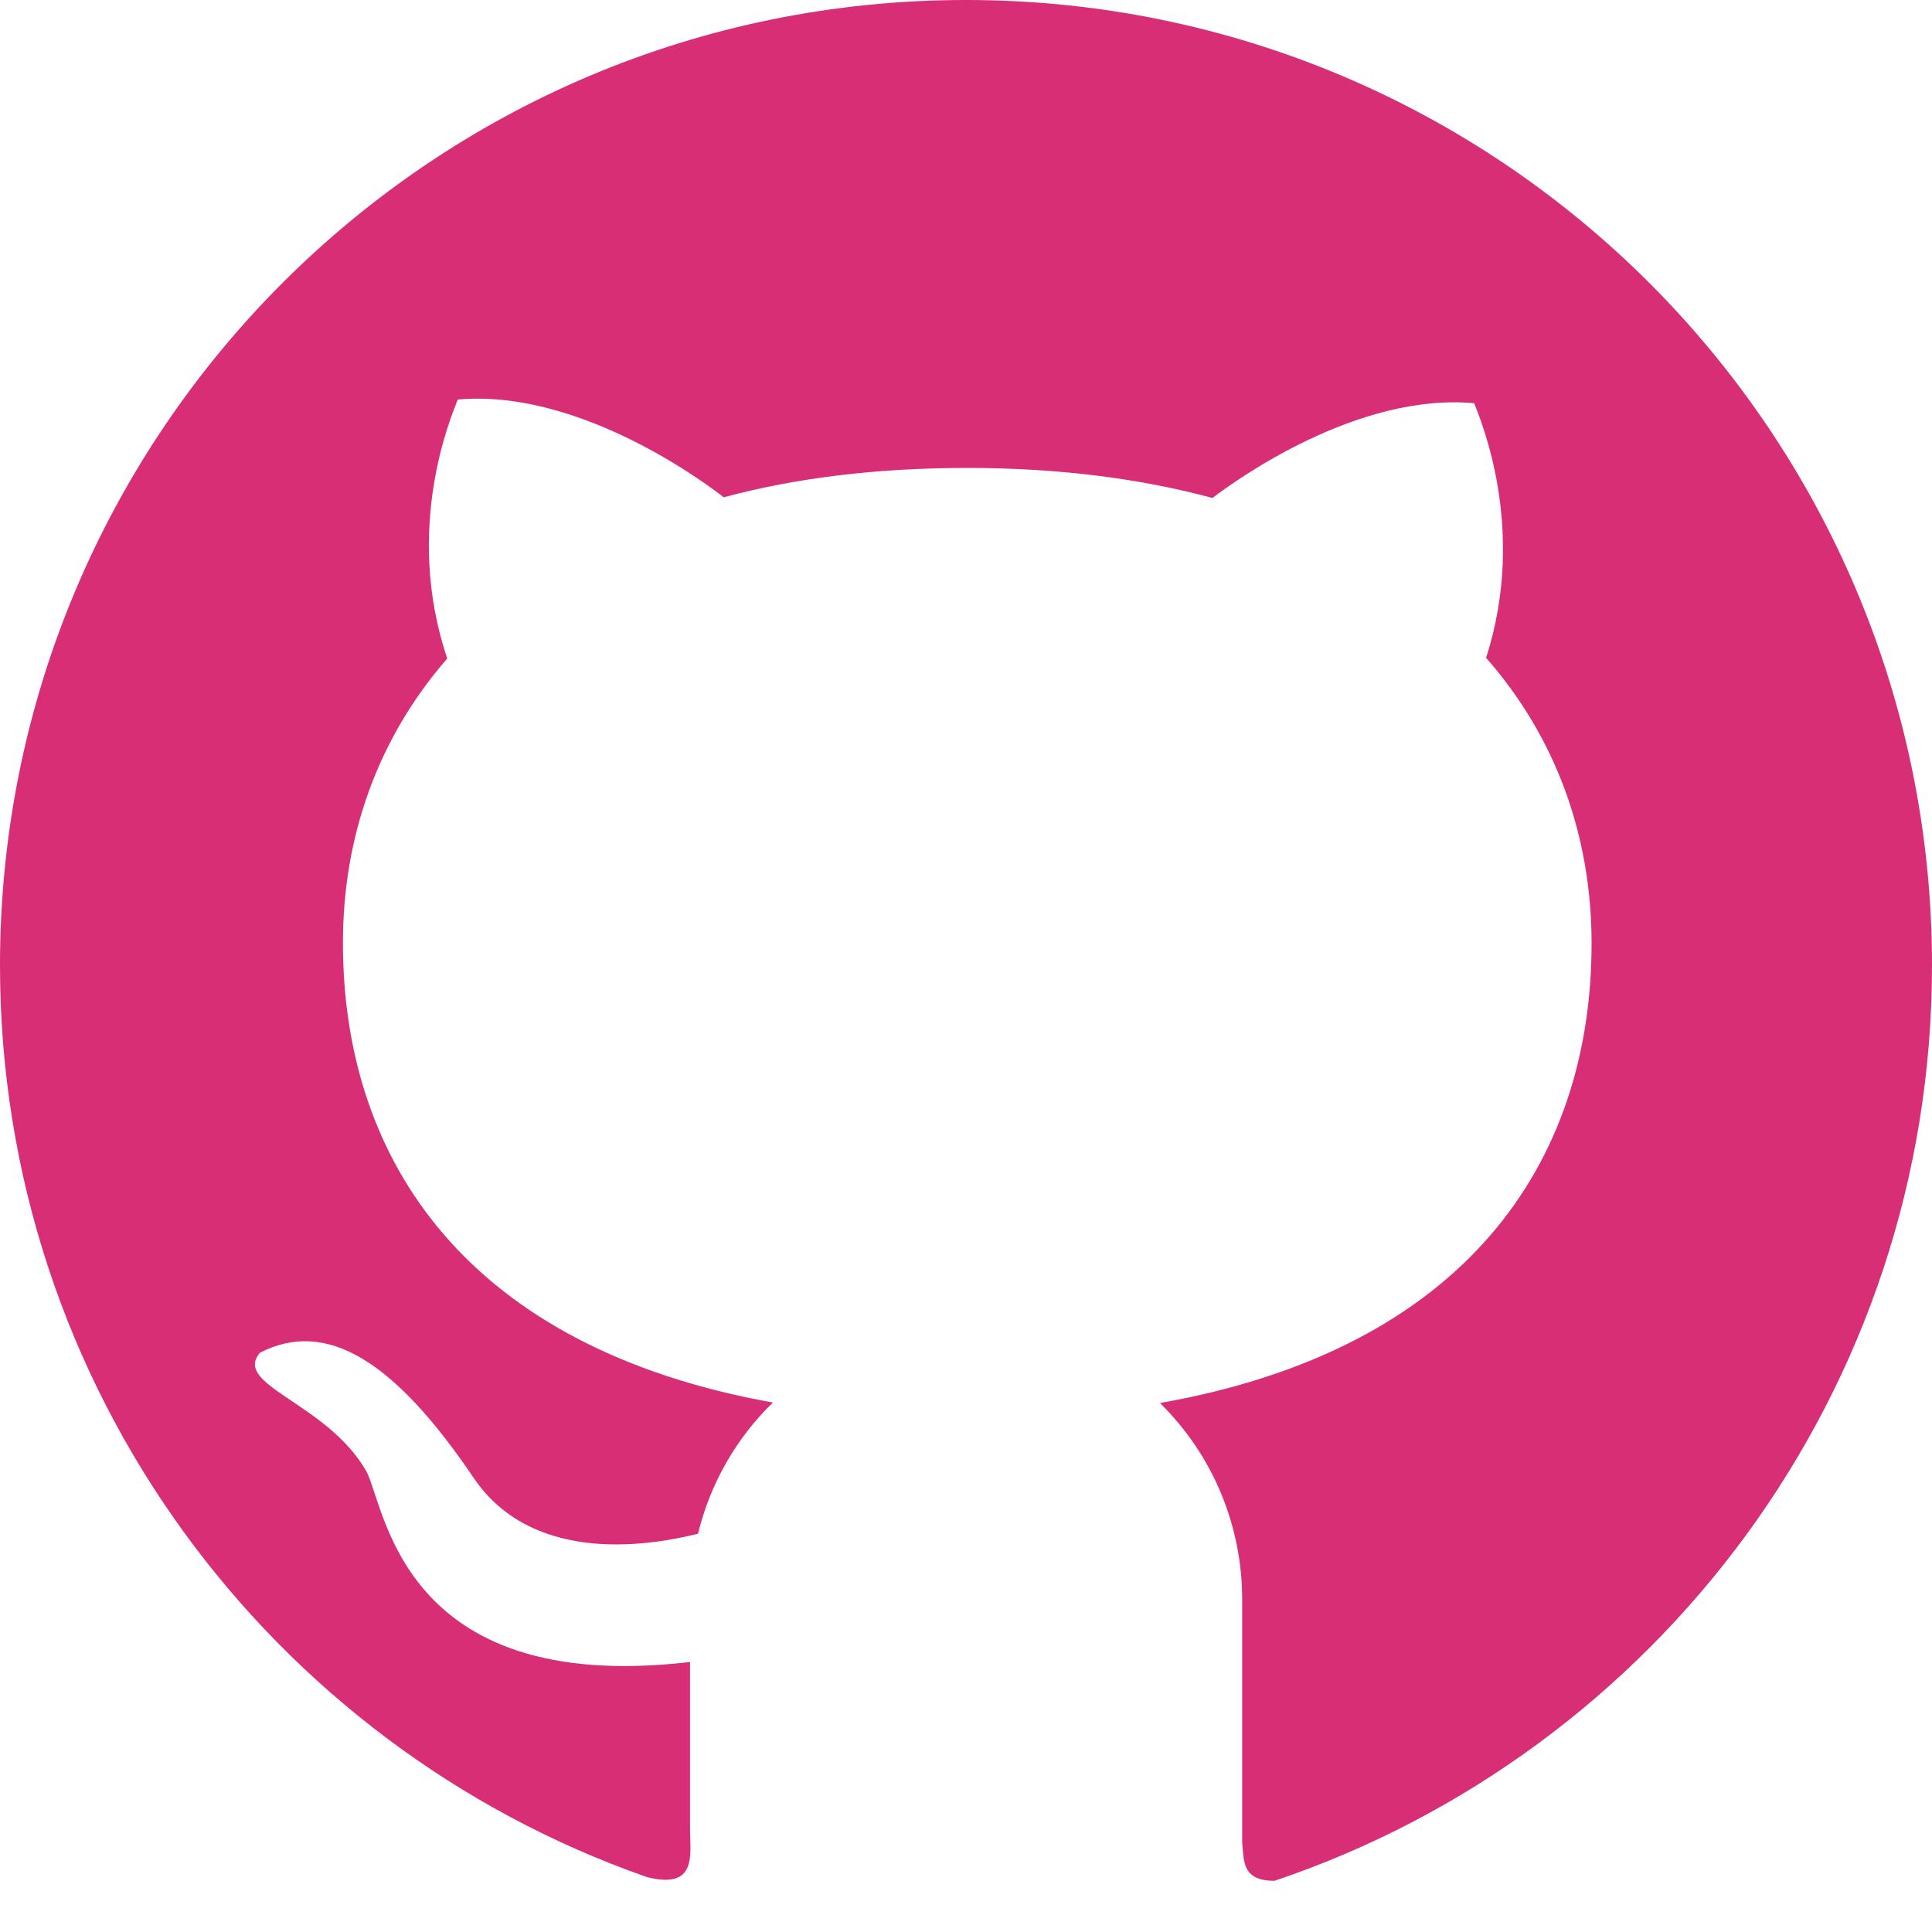
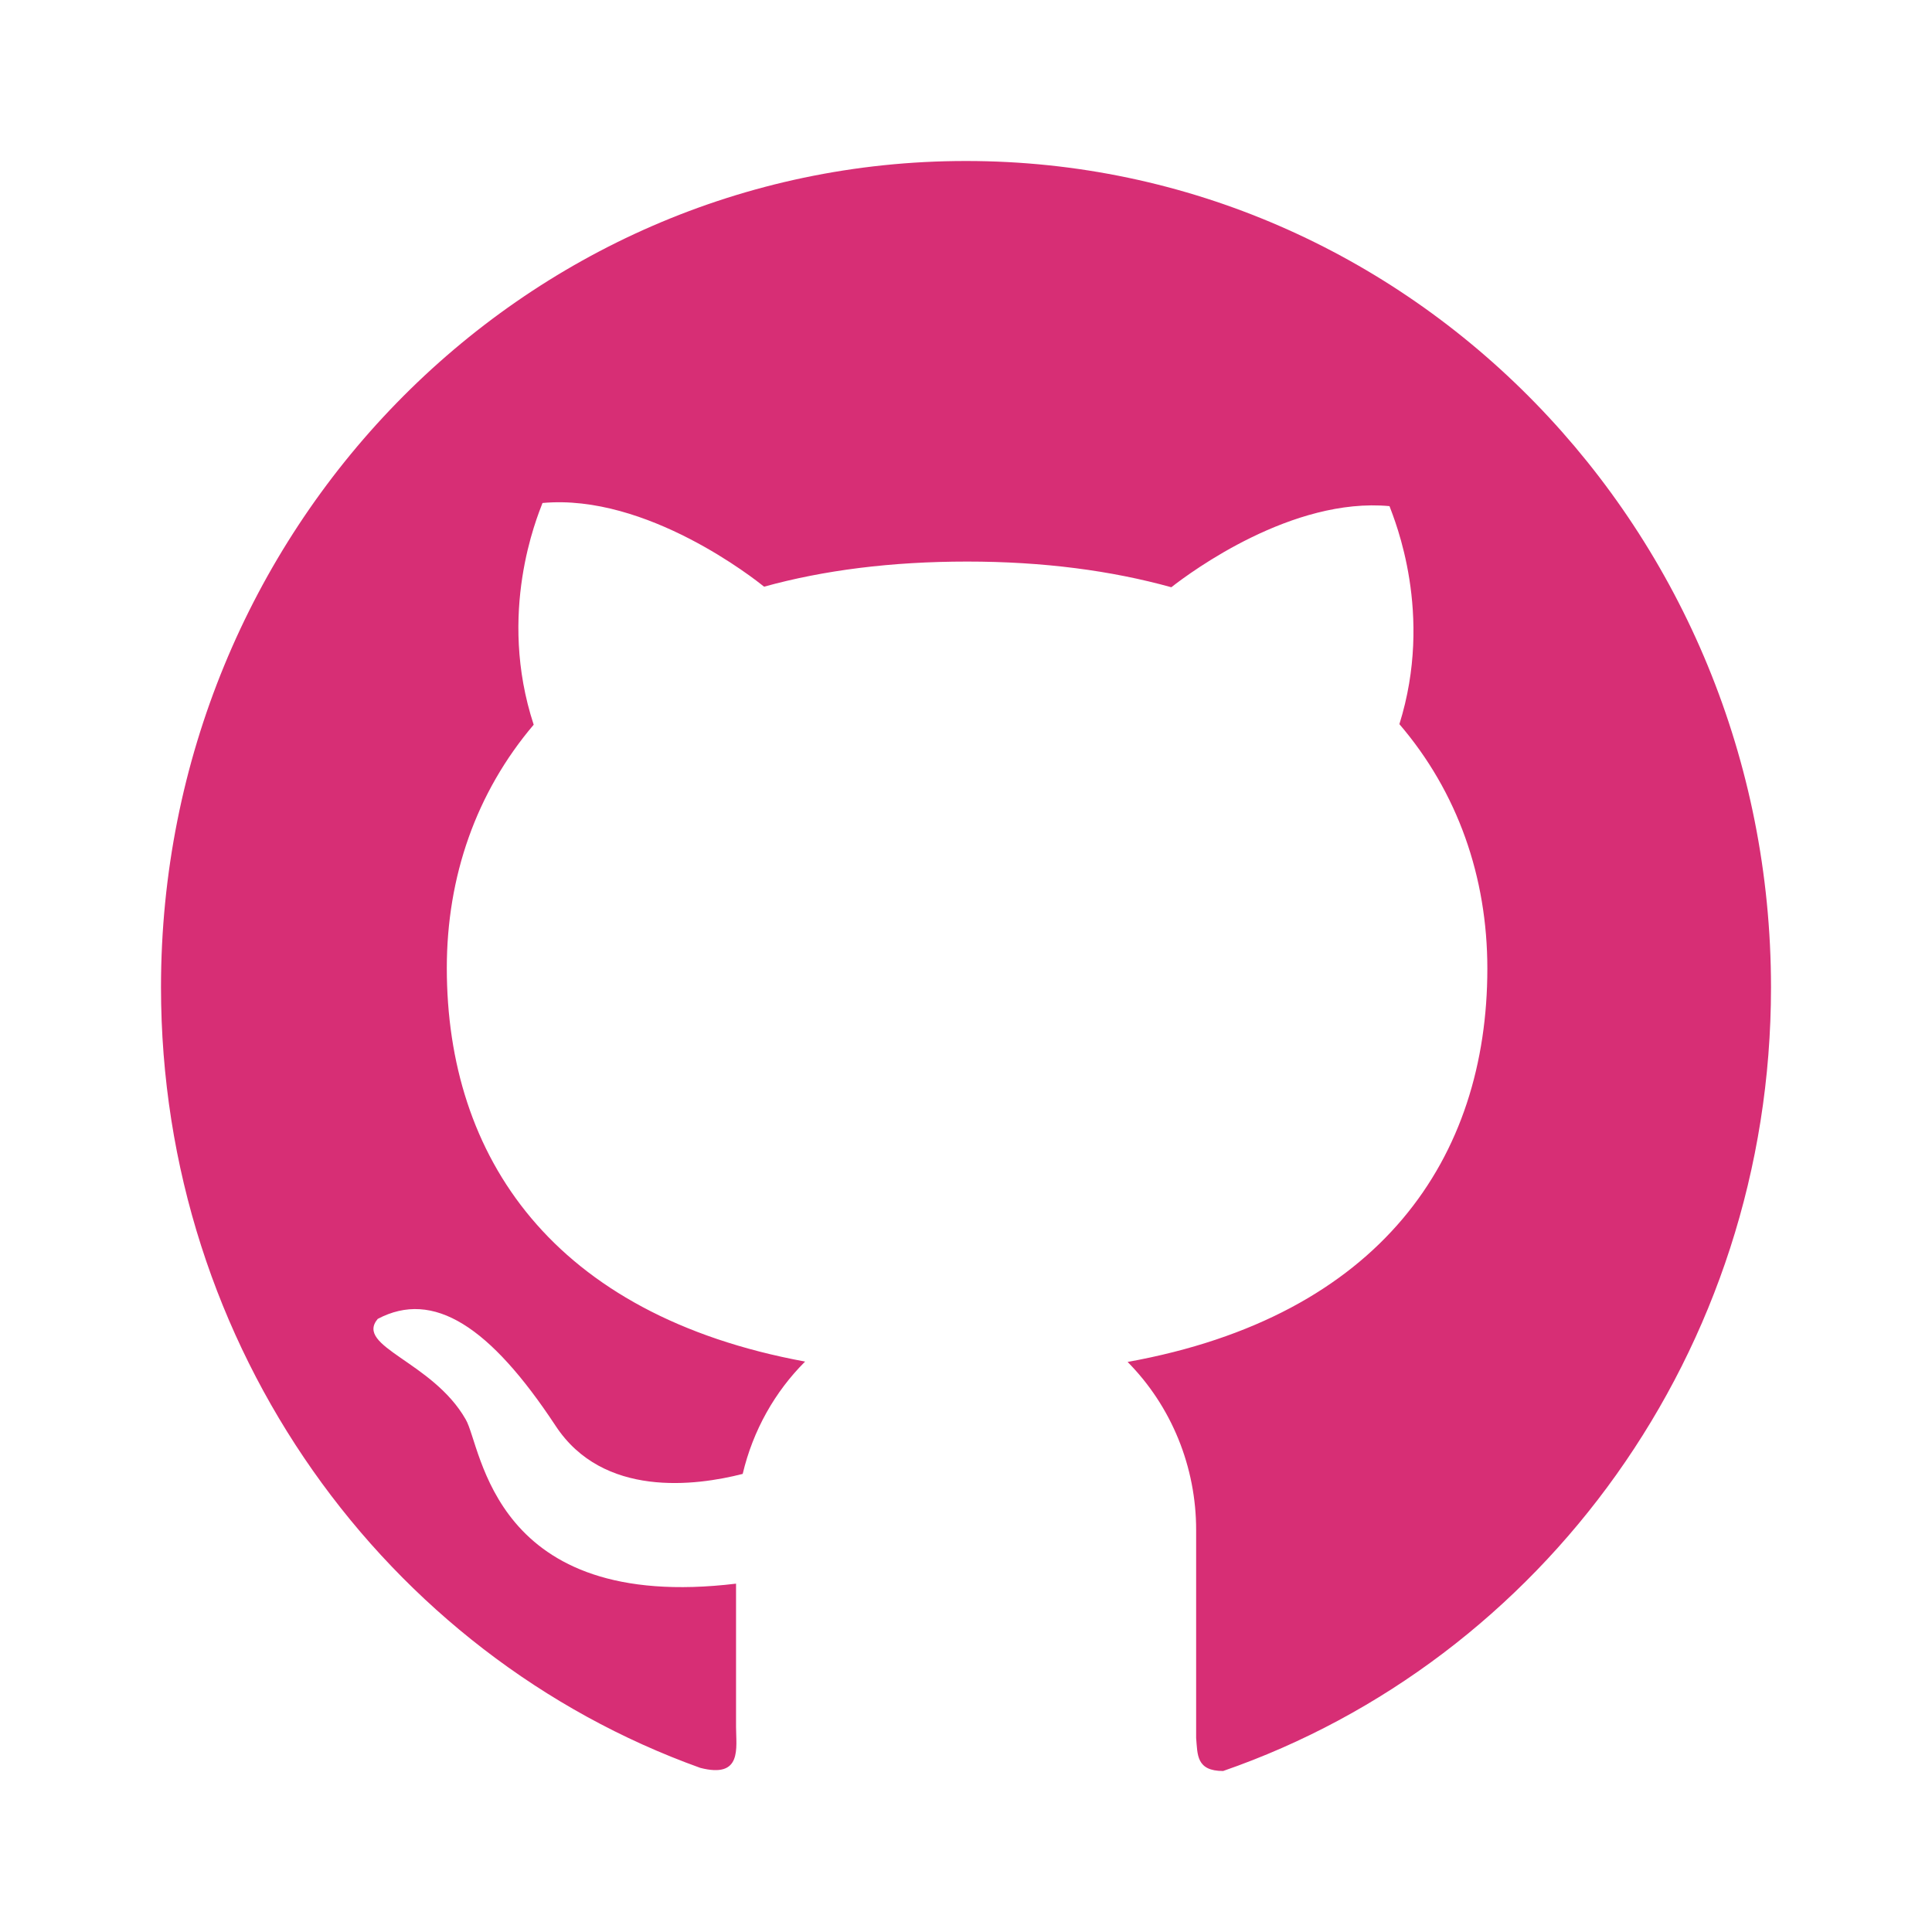
- <svg xmlns="http://www.w3.org/2000/svg" width="20" height="20" viewBox="0 0 20 20" fill="none">
-   <path d="M10.001 8.36693e-07C4.475 -0.002 0 4.471 0 9.992C0 14.358 2.8 18.07 6.699 19.432C7.224 19.564 7.143 19.191 7.143 18.936V17.205C4.111 17.56 3.988 15.553 3.785 15.218C3.374 14.517 2.402 14.338 2.692 14.003C3.383 13.648 4.087 14.092 4.902 15.297C5.492 16.17 6.643 16.023 7.226 15.877C7.353 15.352 7.626 14.883 8.001 14.519C4.86 13.956 3.55 12.039 3.55 9.76C3.55 8.654 3.915 7.637 4.63 6.817C4.174 5.465 4.672 4.308 4.739 4.136C6.037 4.02 7.387 5.065 7.492 5.148C8.229 4.949 9.072 4.844 10.014 4.844C10.962 4.844 11.806 4.954 12.551 5.155C12.803 4.963 14.054 4.064 15.261 4.174C15.326 4.346 15.813 5.476 15.384 6.81C16.108 7.633 16.476 8.658 16.476 9.766C16.476 12.05 15.158 13.969 12.008 14.524C12.277 14.789 12.492 15.105 12.638 15.454C12.784 15.804 12.859 16.178 12.859 16.557V19.07C12.877 19.272 12.859 19.47 13.194 19.47C17.151 18.137 20 14.398 20 9.994C20 4.471 15.522 8.36693e-07 10.001 8.36693e-07Z" fill="#D72E75" />
+ <svg xmlns="http://www.w3.org/2000/svg" width="300" height="300" viewBox="0 0 300 300" fill="none">
+   <path d="M150.014 25C80.944 24.971 25 82.408 25 153.299C25 209.359 59.996 257.012 108.734 274.512C115.297 276.205 114.292 271.414 114.292 268.143V245.909C76.391 250.471 74.855 224.707 72.313 220.404C67.174 211.395 55.025 209.1 58.656 204.797C67.286 200.235 76.084 205.944 86.278 221.408C93.652 232.626 108.035 230.732 115.325 228.867C116.917 222.125 120.325 216.101 125.017 211.424C85.747 204.194 69.38 179.579 69.38 150.316C69.38 136.114 73.933 123.061 82.871 112.532C77.173 95.174 83.401 80.313 84.239 78.104C100.466 76.612 117.336 90.039 118.649 91.1C127.866 88.547 138.395 87.199 150.182 87.199C162.024 87.199 172.581 88.605 181.882 91.187C185.038 88.719 200.679 77.186 215.761 78.592C216.571 80.801 222.659 95.318 217.297 112.446C226.346 123.003 230.955 136.172 230.955 150.402C230.955 179.722 214.476 204.367 175.095 211.482C178.468 214.889 181.146 218.953 182.973 223.435C184.801 227.918 185.74 232.729 185.736 237.589V269.865C185.96 272.447 185.736 275 189.926 275C239.389 257.872 275 209.875 275 153.328C275 82.408 219.029 25 150.014 25V25Z" fill="#D72E75" />
</svg>
